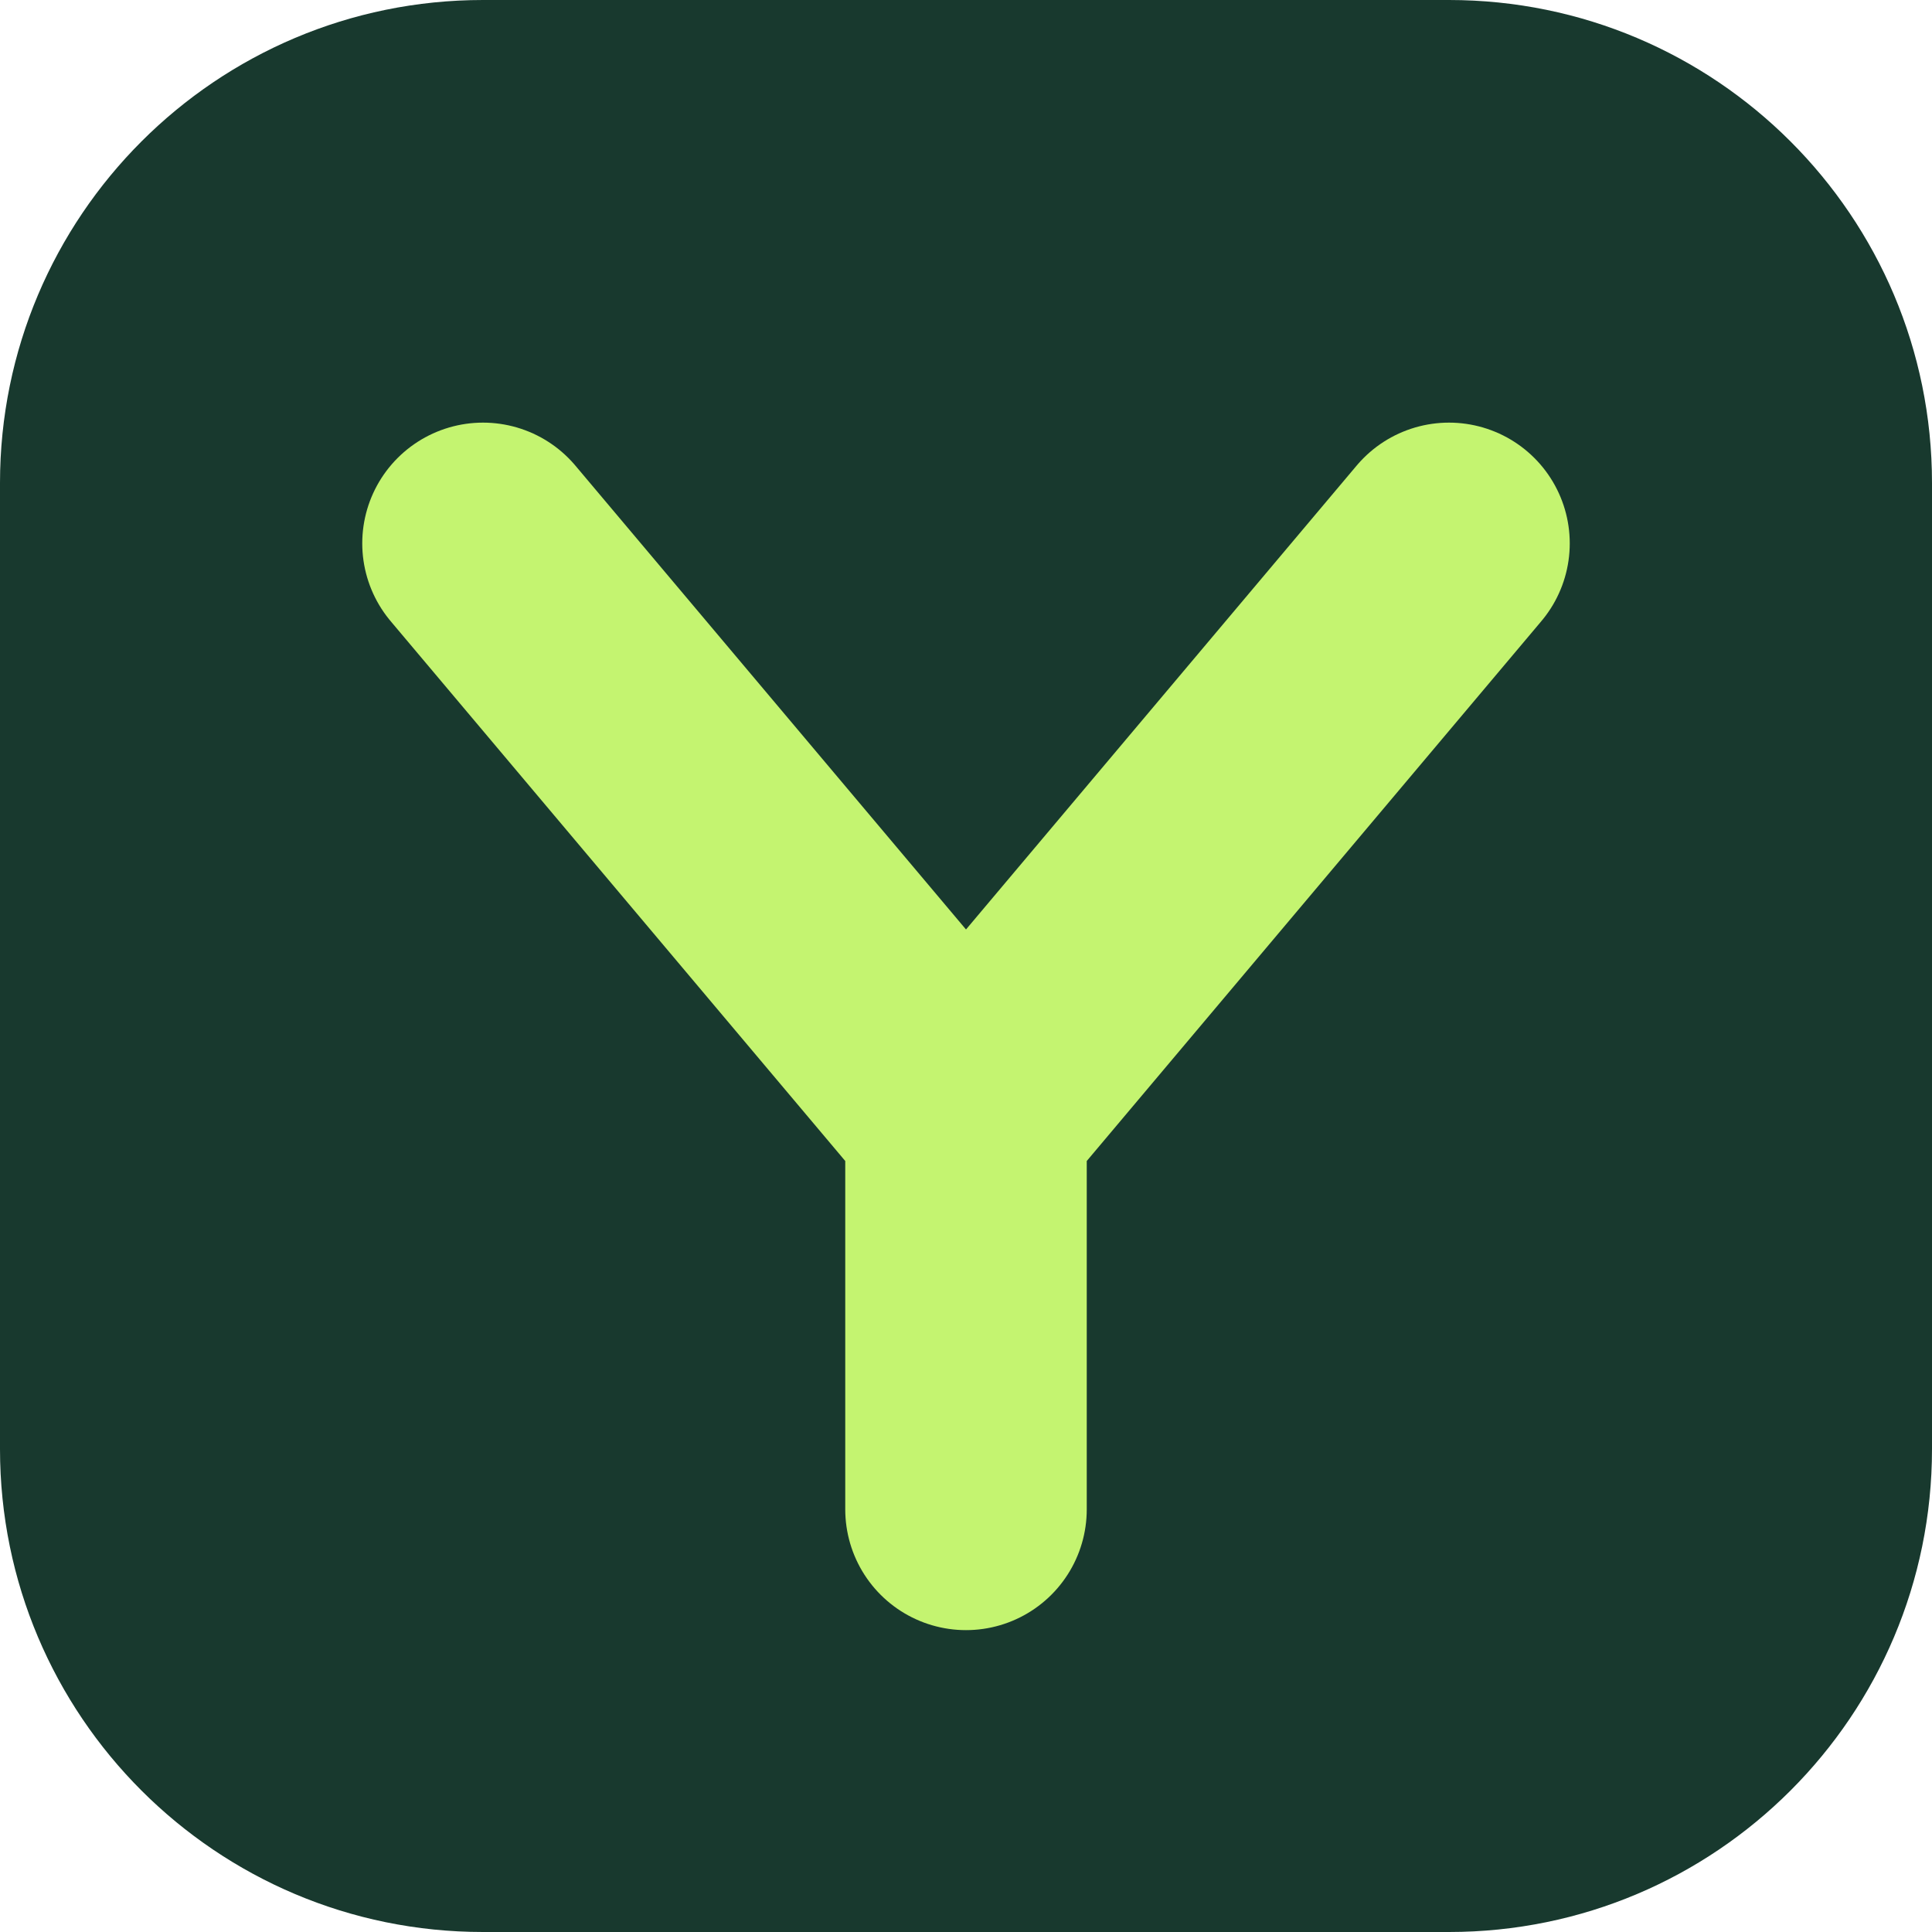
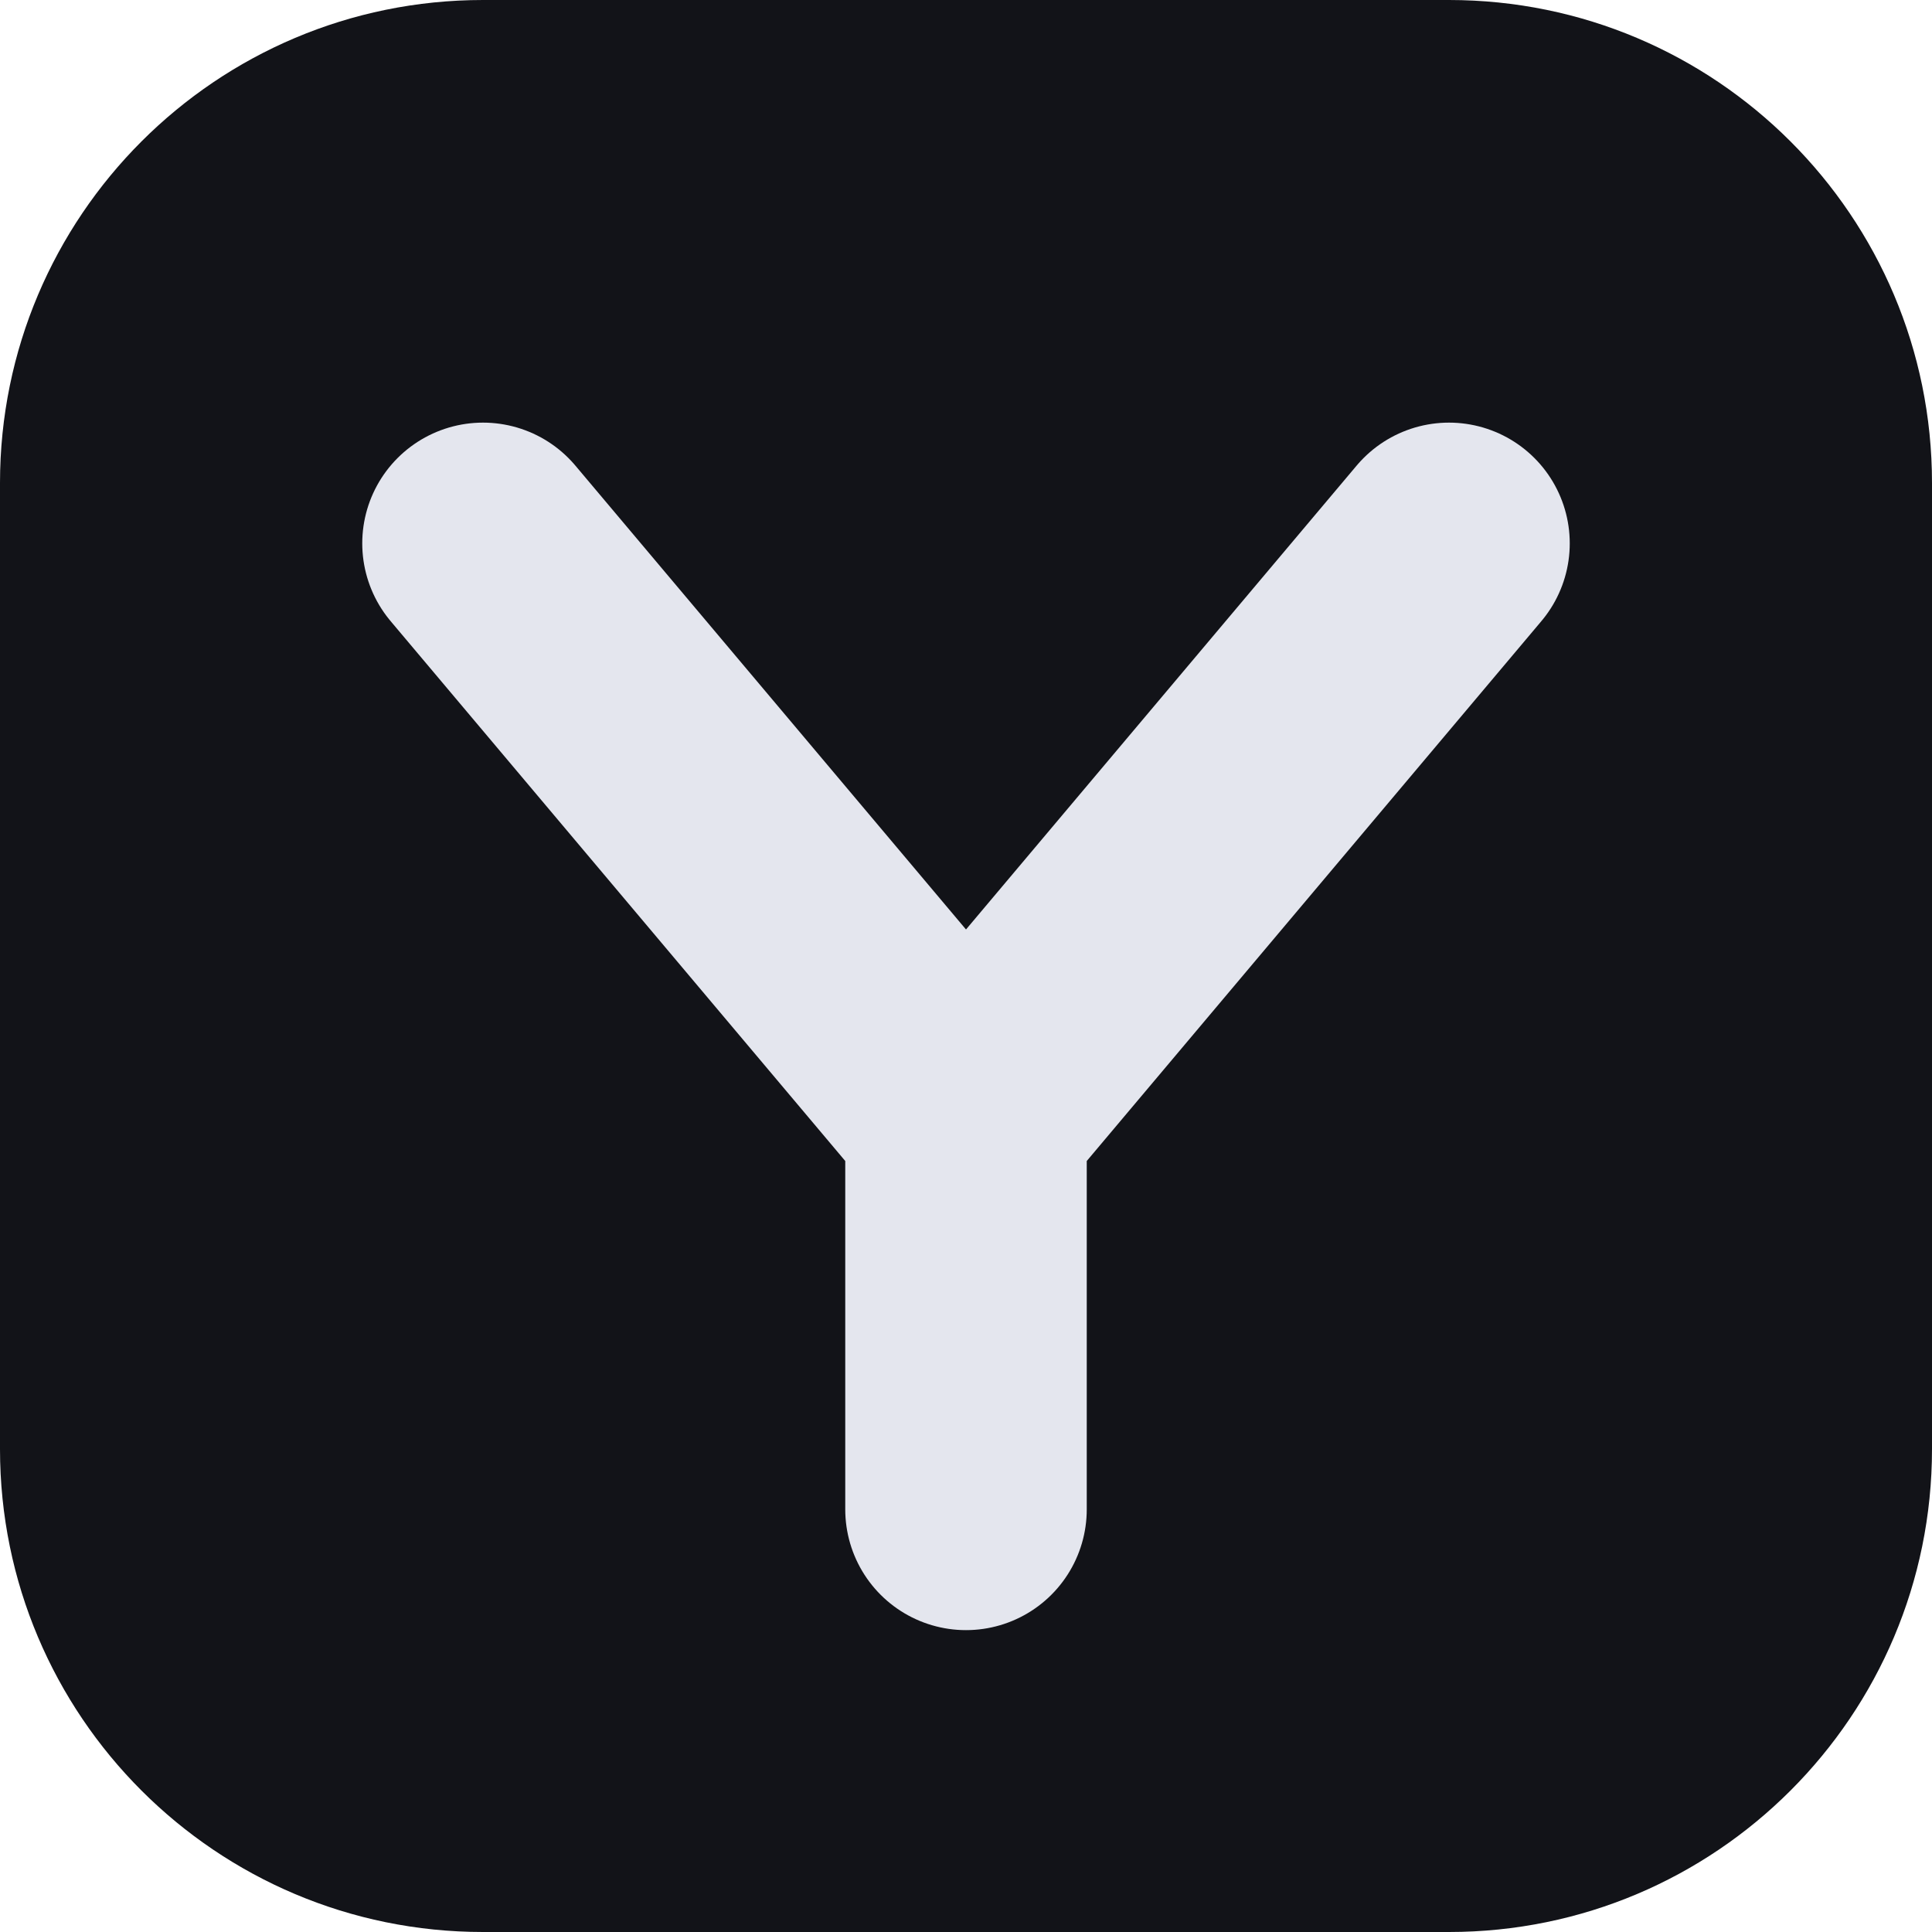
<svg xmlns="http://www.w3.org/2000/svg" viewBox="0 0 64 64">
-   <rect width="64" height="64" rx="16" fill="#18392e" />
-   <path d="M16 18 32 37 48 18M32 37v13" fill="none" stroke="#c4f470" stroke-width="8" stroke-linecap="round" stroke-linejoin="round" />
+   <rect width="64" height="64" rx="16" fill="#121318" />
+   <path d="M16 18 32 37 48 18M32 37v13" fill="none" stroke="#e4e6ee" stroke-width="8" stroke-linecap="round" stroke-linejoin="round" />
</svg>
